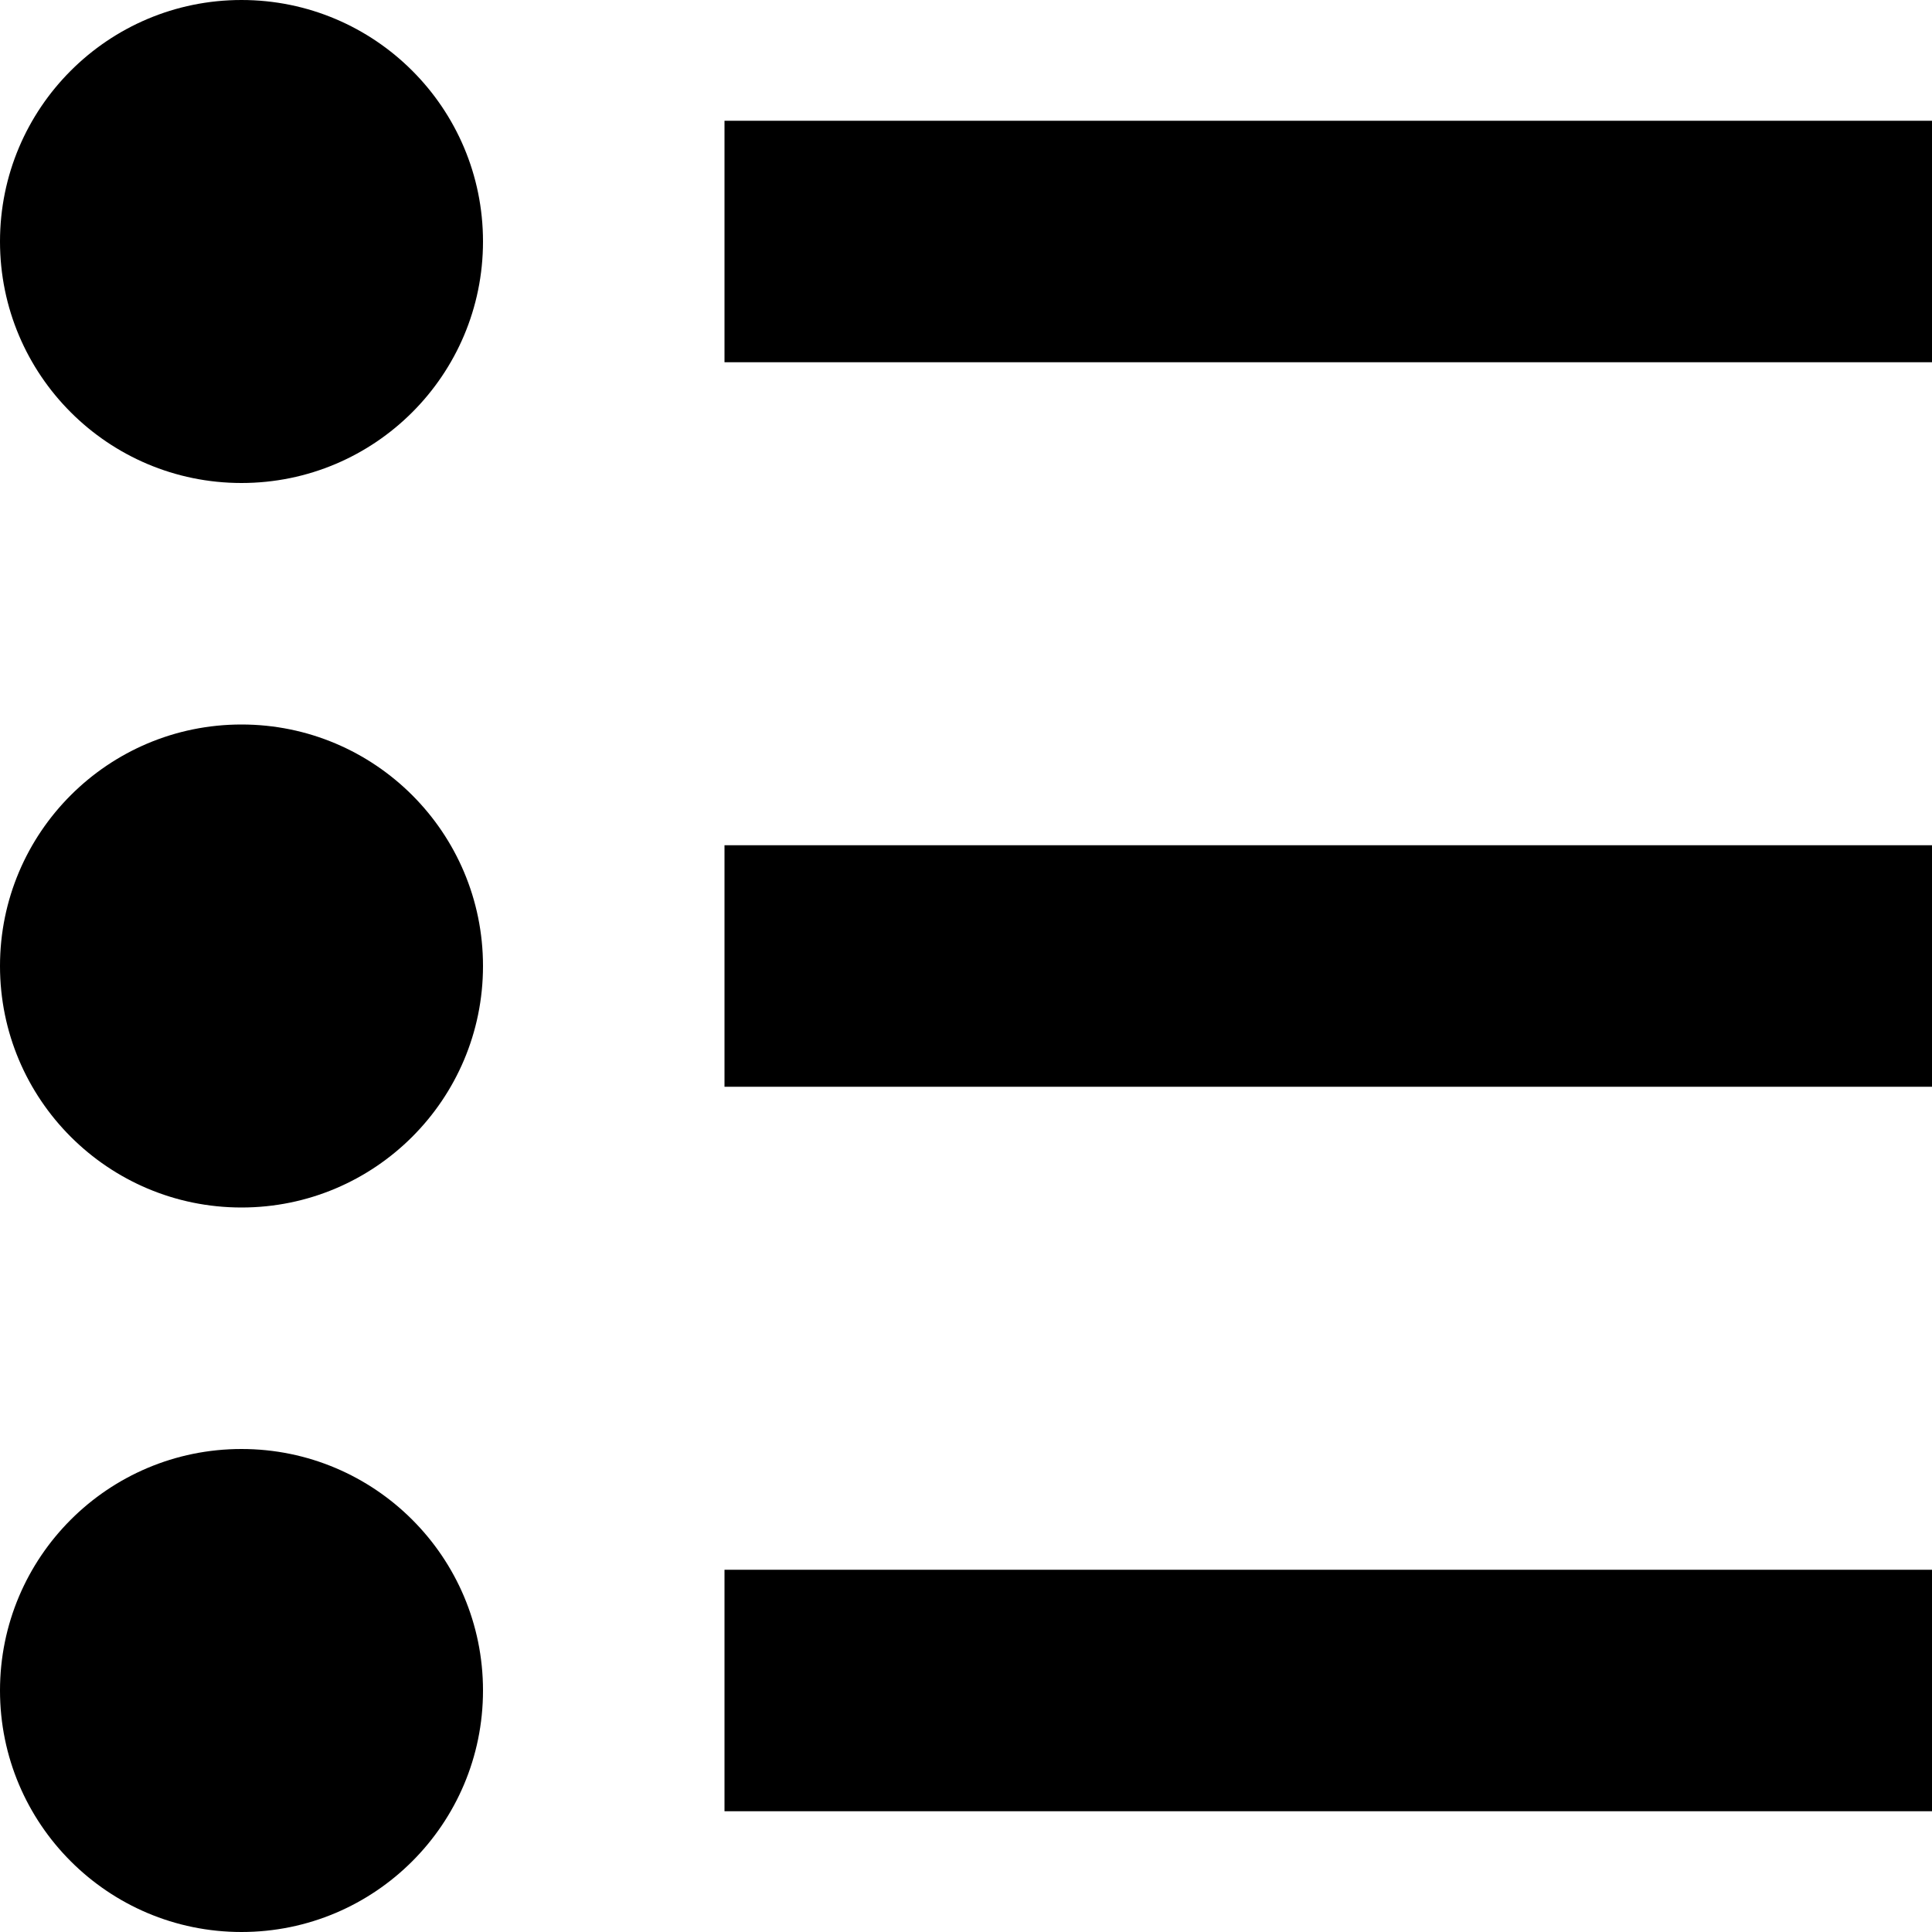
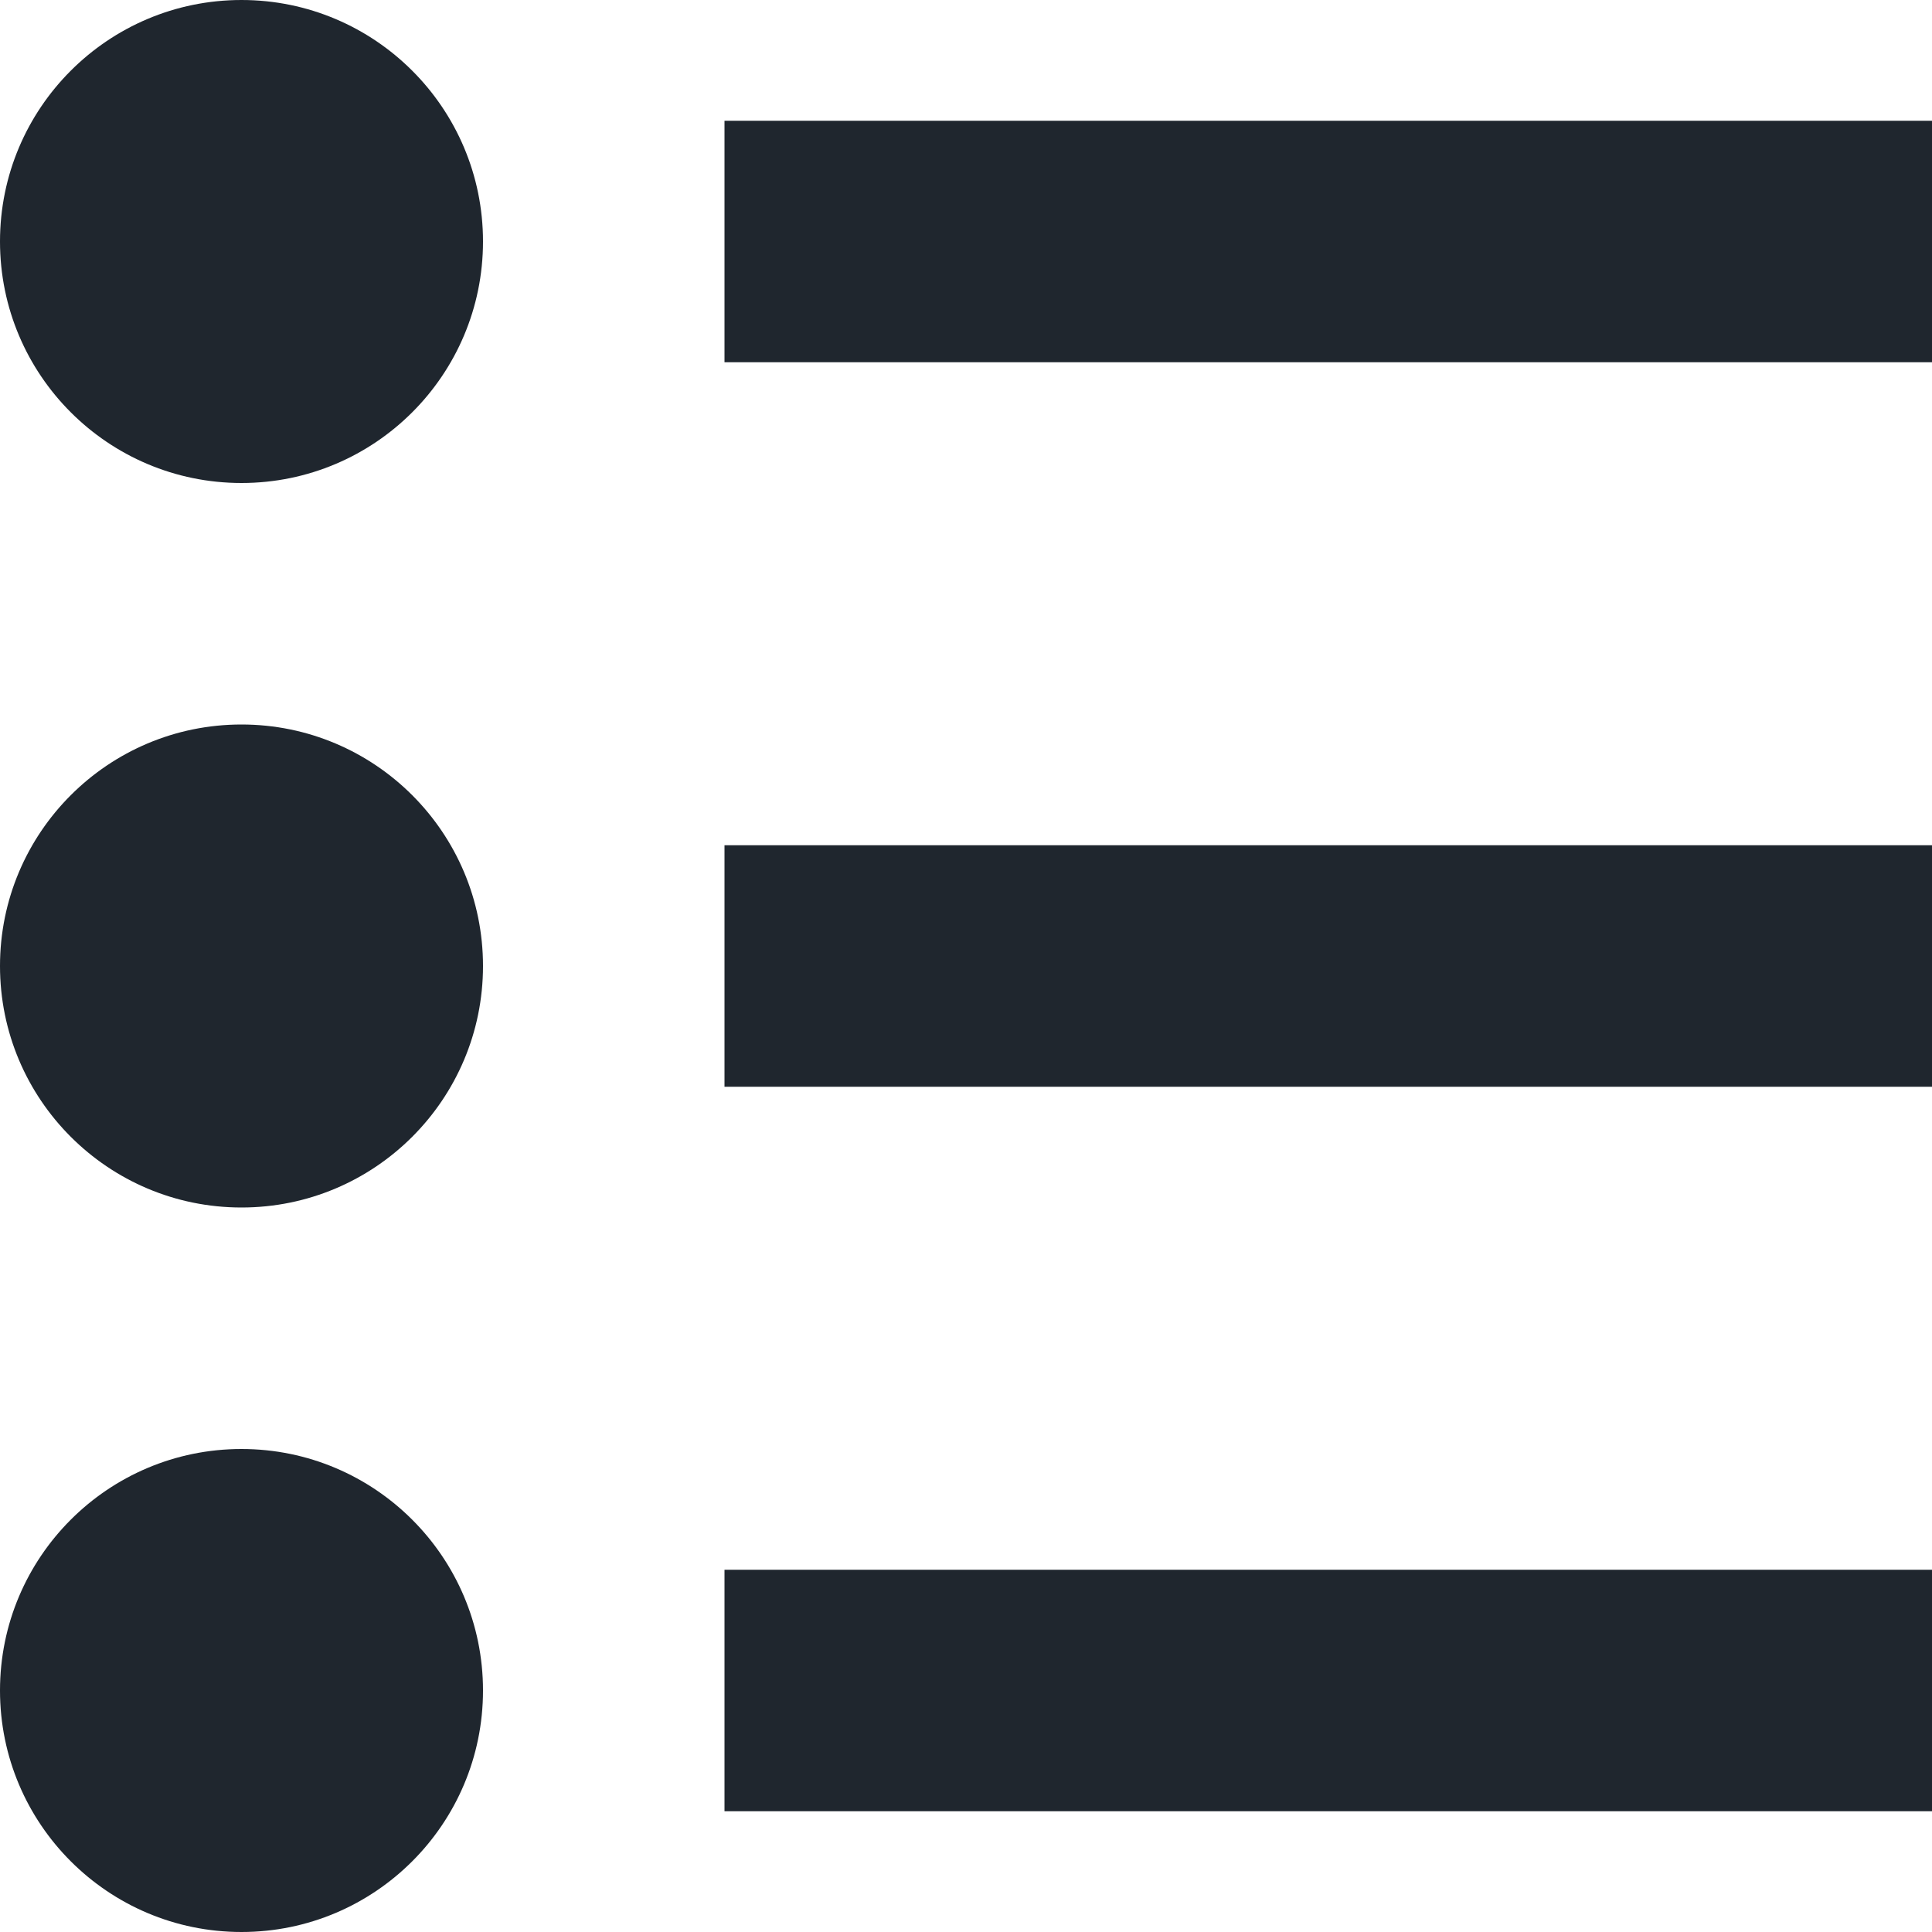
<svg xmlns="http://www.w3.org/2000/svg" viewBox="0 0 1024 1024">
-   <path d="M384 64h640v128H384V64zm0 384h640v128H384V448zm0 384h640v128H384V832zM0 128a128 128 0 11256 0 128 128 0 01-256 0zm0 384a128 128 0 11256 0 128 128 0 01-256 0zm0 384a128 128 0 11256 0 128 128 0 01-256 0z" />
+   <path fill="hsl(212, 19%, 15%)" d="M384 64h640v128H384V64zm0 384h640v128H384V448zm0 384h640v128H384V832zM0 128a128 128 0 11256 0 128 128 0 01-256 0zm0 384a128 128 0 11256 0 128 128 0 01-256 0zm0 384a128 128 0 11256 0 128 128 0 01-256 0z" />
</svg>
